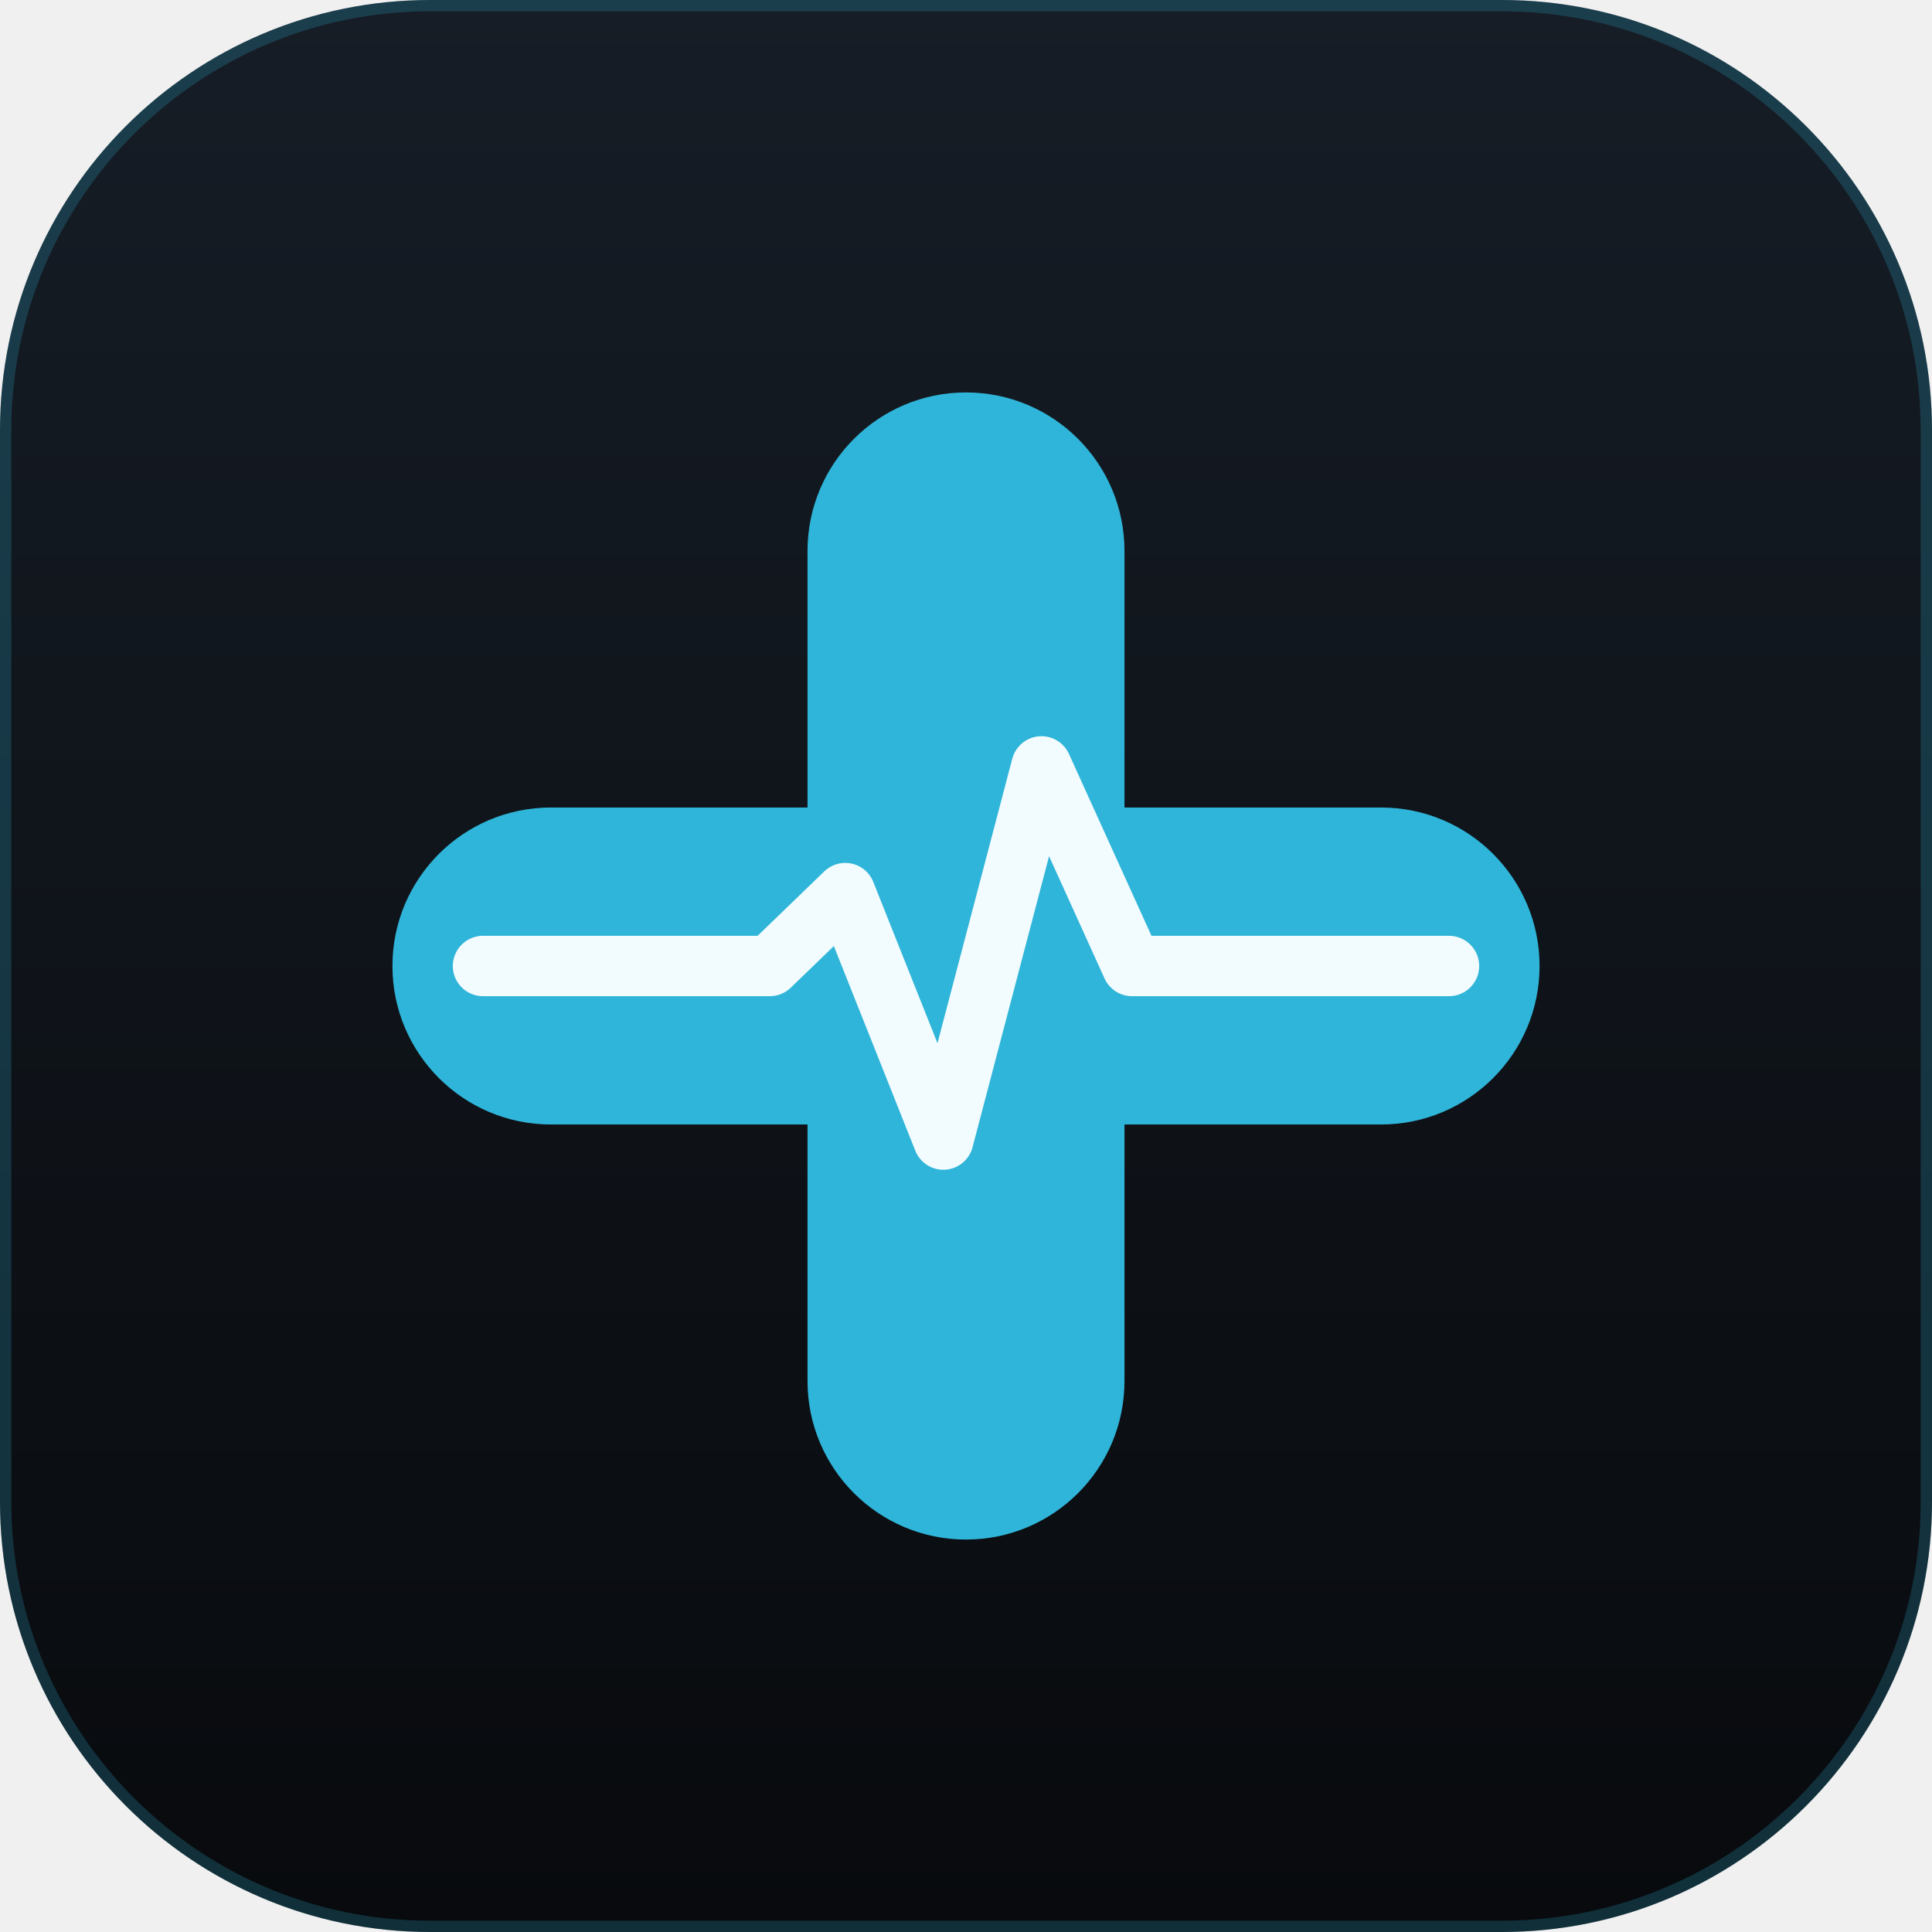
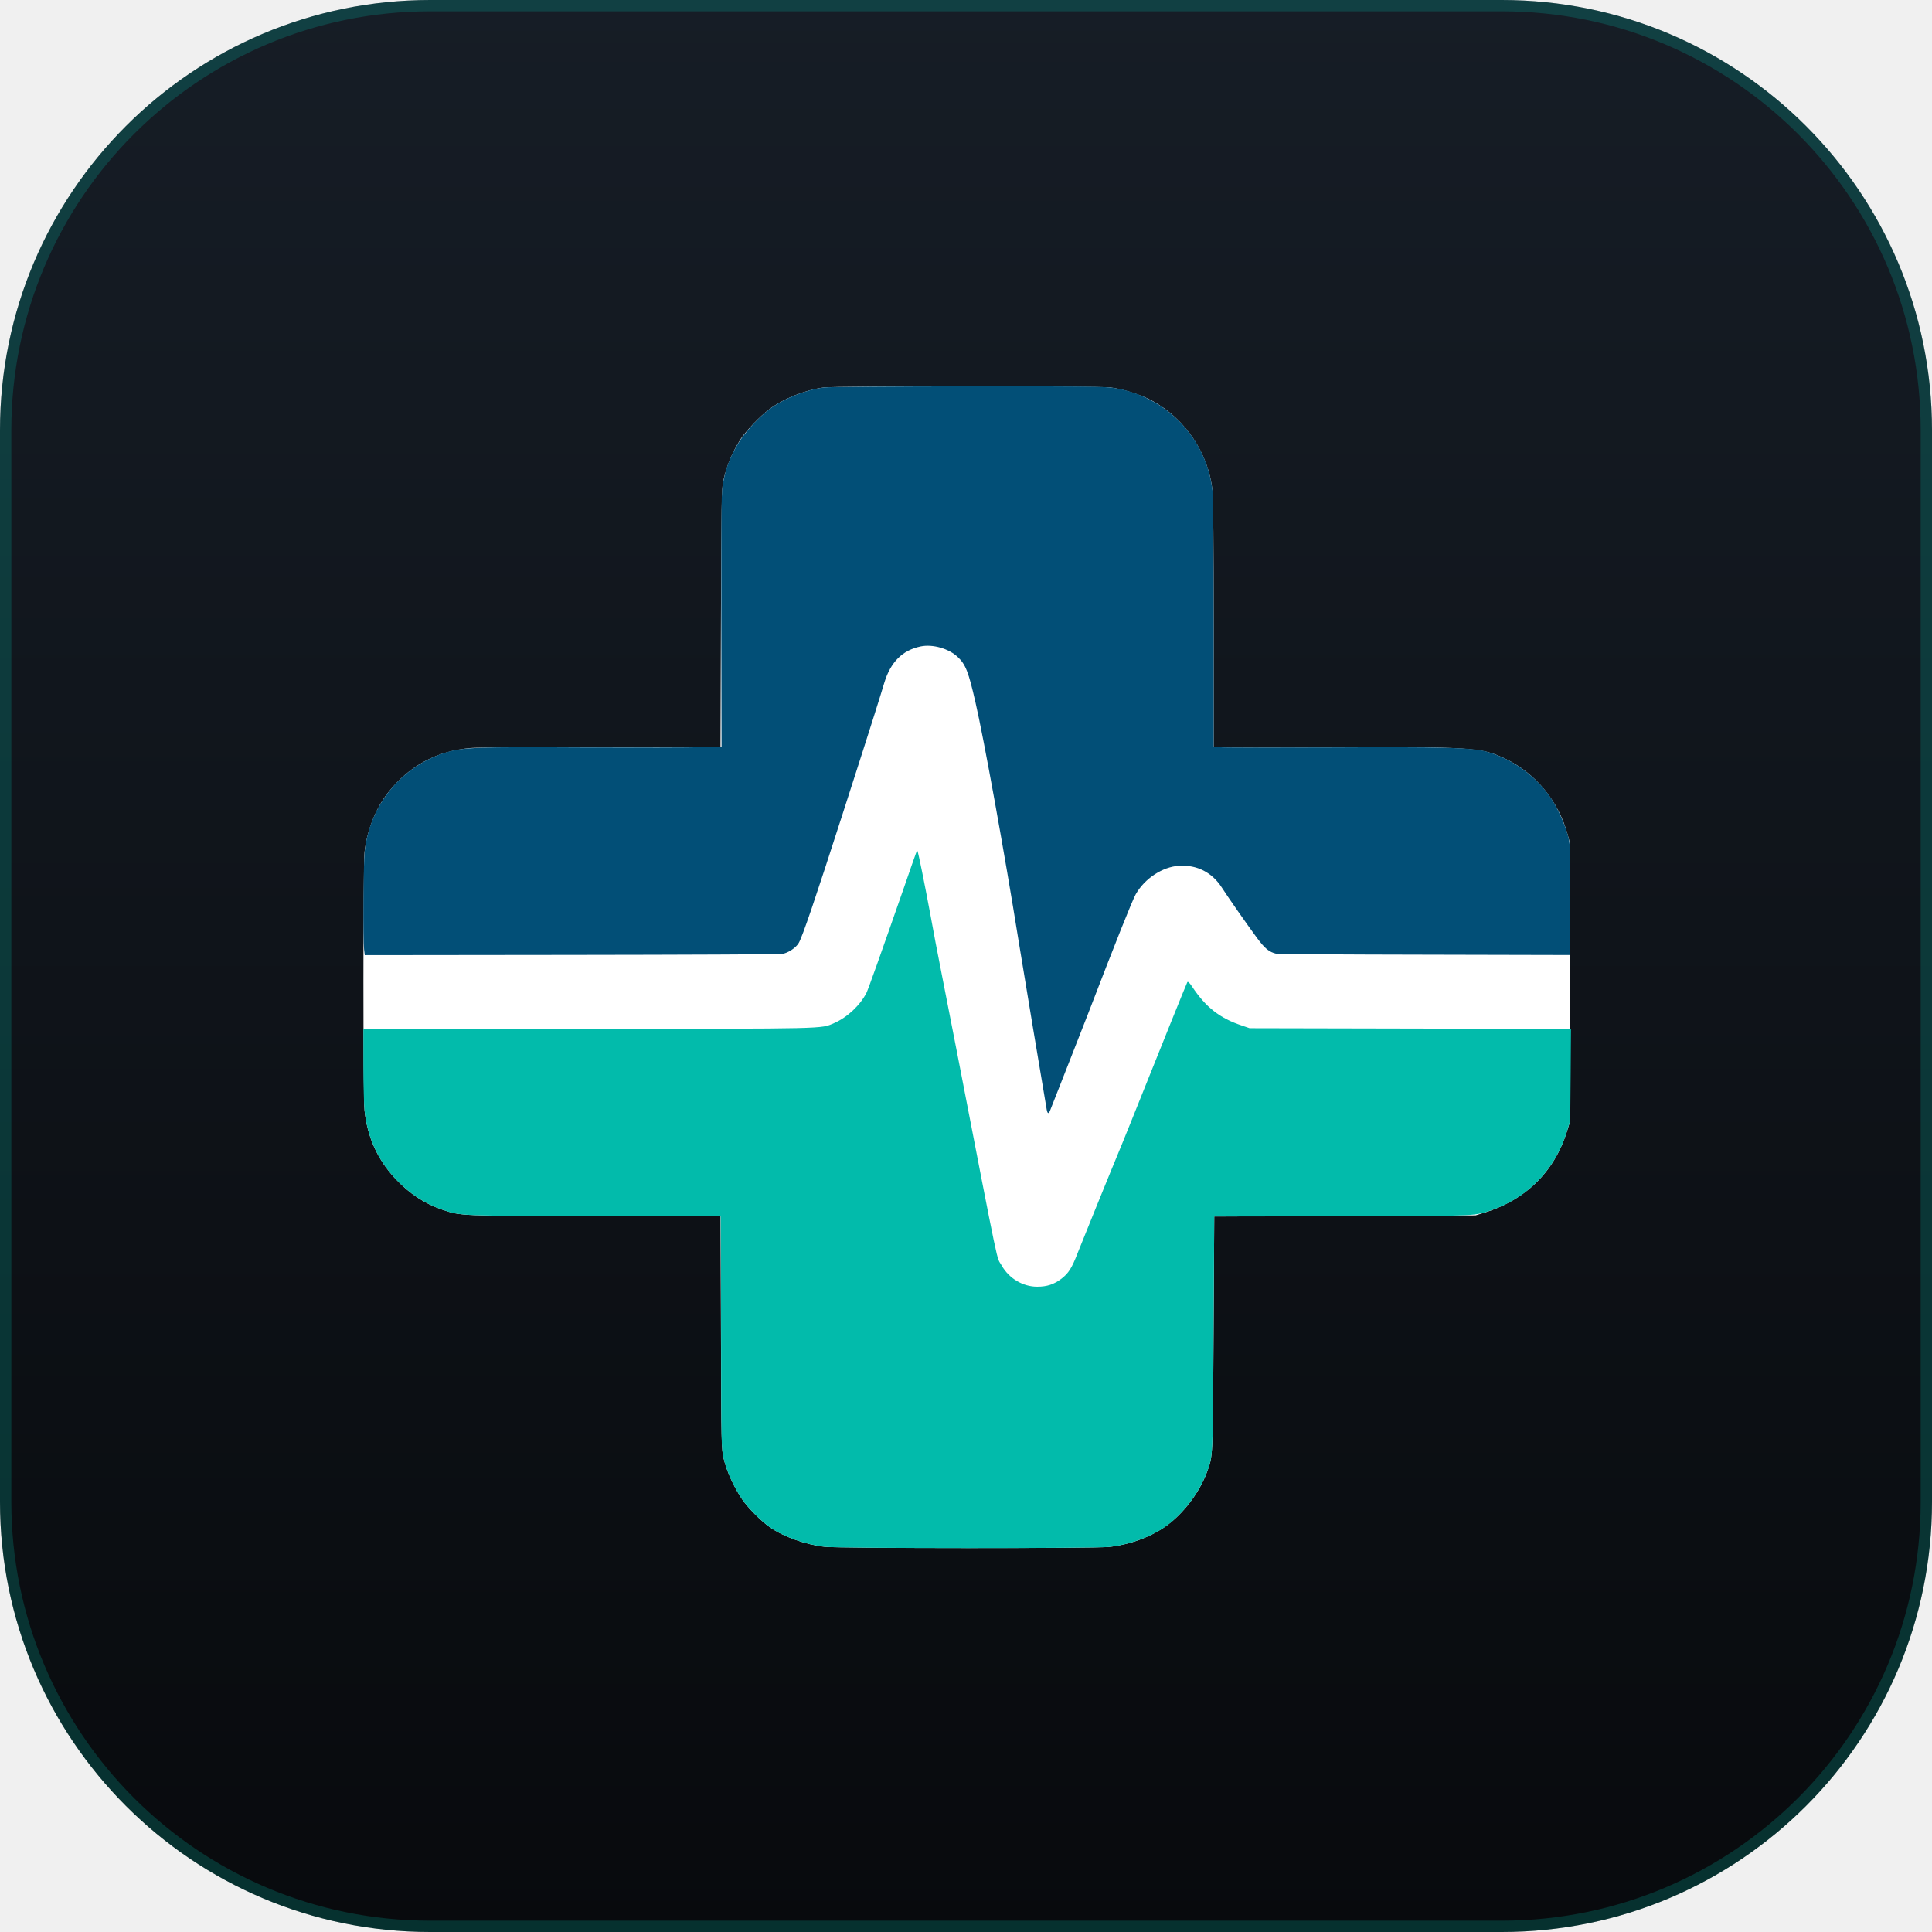
- <svg xmlns="http://www.w3.org/2000/svg" viewBox="0 0 512 512" width="512" height="512">
+ <svg xmlns="http://www.w3.org/2000/svg" viewBox="0 0 512 512" width="512" height="512" role="img" aria-label="PS JAPA">
  <defs>
    <linearGradient id="g" x1="0" y1="0" x2="0" y2="1">
      <stop offset="0" stop-color="#161d26" />
      <stop offset="1" stop-color="#080a0d" />
    </linearGradient>
  </defs>
  <rect width="512" height="512" rx="114" fill="url(#g)" />
-   <rect x="1.5" y="1.5" width="509" height="509" rx="112.5" fill="none" stroke="#2fb5d9" stroke-opacity=".22" stroke-width="3" />
-   <g>
-     <rect x="214" y="104" width="84" height="304" rx="42" fill="#2fb5d9" />
-     <rect x="104" y="214" width="304" height="84" rx="42" fill="#2fb5d9" />
-     <path d="M128 256 H204 L224 236.68 L250 302 L276 203.1 L300 256 H384" fill="none" stroke="#f2fbfd" stroke-width="16" stroke-linecap="round" stroke-linejoin="round" />
+   <rect x="1.5" y="1.5" width="509" height="509" rx="112.5" fill="none" stroke="#02BBAB" stroke-opacity=".22" stroke-width="3" />
+   <g transform="translate(66.662,65.754) scale(0.302457)">
+     <g transform="translate(0,1254) scale(0.1,-0.1)">
+       <path fill="#ffffff" d="M5015 11319 c-162 -21 -356 -98 -484 -195 -75 -56 -202 -190 -246 -258 -75 -118 -121 -229 -152 -367 -14 -66 -17 -202 -20 -1200 l-4 -1127 -37 -5 c-20 -2 -489 -3 -1042 -1 -553 2 -1052 -1 -1110 -6 -296 -26 -535 -154 -719 -385 -111 -139 -190 -337 -211 -527 -13 -125 -13 -2137 0 -2263 25 -237 116 -436 275 -604 122 -128 253 -214 406 -266 161 -55 151 -55 1340 -55 l1098 0 4 -1018 c3 -991 4 -1019 24 -1109 25 -108 91 -253 163 -358 56 -80 167 -191 244 -244 120 -83 314 -152 479 -170 128 -14 2366 -15 2492 -1 183 21 364 87 499 184 152 109 289 290 356 468 55 149 53 111 59 1218 l6 1025 1145 5 1145 5 75 23 c365 112 618 362 727 717 l28 90 0 1210 0 1210 -23 85 c-81 296 -281 539 -547 666 -212 100 -283 105 -1542 99 -499 -3 -932 -2 -960 1 l-53 6 0 1077 c0 659 -4 1111 -10 1166 -37 330 -237 628 -530 788 -91 50 -259 104 -365 116 -110 13 -2405 13 -2510 0z" />
+       <path fill="#024F77" d="M5015 11319 c-163 -21 -356 -98 -485 -196 -89 -67 -213 -204 -267 -295 -70 -118 -103 -203 -130 -334 -17 -83 -18 -166 -17 -1205 l2 -1116 -177 -6 c-97 -3 -565 -4 -1041 -2 -926 5 -1042 1 -1184 -40 -394 -114 -681 -459 -725 -873 -11 -107 -15 -770 -5 -857 l6 -50 1807 2 c993 1 1825 5 1847 8 52 7 123 53 148 96 33 55 147 392 381 1119 75 234 156 486 180 560 55 172 156 489 189 601 55 182 159 286 319 319 106 22 247 -19 325 -93 69 -65 94 -130 155 -397 73 -316 252 -1305 377 -2085 40 -247 213 -1287 247 -1482 7 -40 18 -42 31 -6 6 16 67 172 137 348 69 176 156 397 192 490 244 634 390 1000 420 1053 78 138 234 241 379 250 158 10 291 -58 377 -193 45 -71 220 -322 305 -437 71 -96 108 -126 172 -141 14 -3 599 -7 1300 -8 l1275 -3 0 485 c0 475 0 486 -23 569 -27 100 -93 244 -150 326 -134 195 -343 344 -567 404 -128 34 -377 40 -1375 35 -503 -2 -936 -2 -962 2 l-48 6 0 1076 c0 659 -4 1111 -10 1166 -52 462 -409 831 -870 901 -79 11 -298 14 -1280 13 -652 -1 -1216 -5 -1255 -10z" />
+       <path fill="#02BBAB" d="M5822 7239 c-5 -13 -51 -143 -101 -289 -214 -614 -315 -897 -333 -935 -55 -109 -169 -216 -285 -266 -117 -50 -38 -49 -2150 -49 l-1973 0 0 -312 c0 -172 5 -353 10 -403 25 -237 116 -436 275 -604 122 -128 253 -214 406 -266 161 -55 151 -55 1340 -55 l1099 0 1 -23 c1 -12 2 -470 3 -1017 1 -980 2 -996 23 -1087 25 -109 91 -253 163 -358 56 -80 167 -191 244 -244 120 -83 314 -152 479 -170 129 -15 2379 -15 2497 -1 172 21 351 85 477 171 156 106 304 298 373 481 55 149 53 111 59 1218 l6 1025 1010 2 c1181 2 1252 3 1355 33 357 102 618 359 727 715 l27 90 4 402 3 402 -1408 3 -1408 3 -70 24 c-192 64 -314 160 -433 339 -24 36 -38 49 -43 40 -8 -14 -246 -605 -401 -993 -55 -137 -128 -320 -163 -405 -135 -326 -359 -879 -396 -973 -52 -135 -81 -180 -144 -228 -65 -49 -126 -69 -211 -69 -126 0 -248 73 -311 185 -50 91 -4 -132 -394 1880 -44 226 -104 534 -134 685 -30 151 -75 385 -99 520 -48 258 -105 542 -112 549 -2 2 -7 -7 -12 -20z" />
+     </g>
  </g>
</svg>
